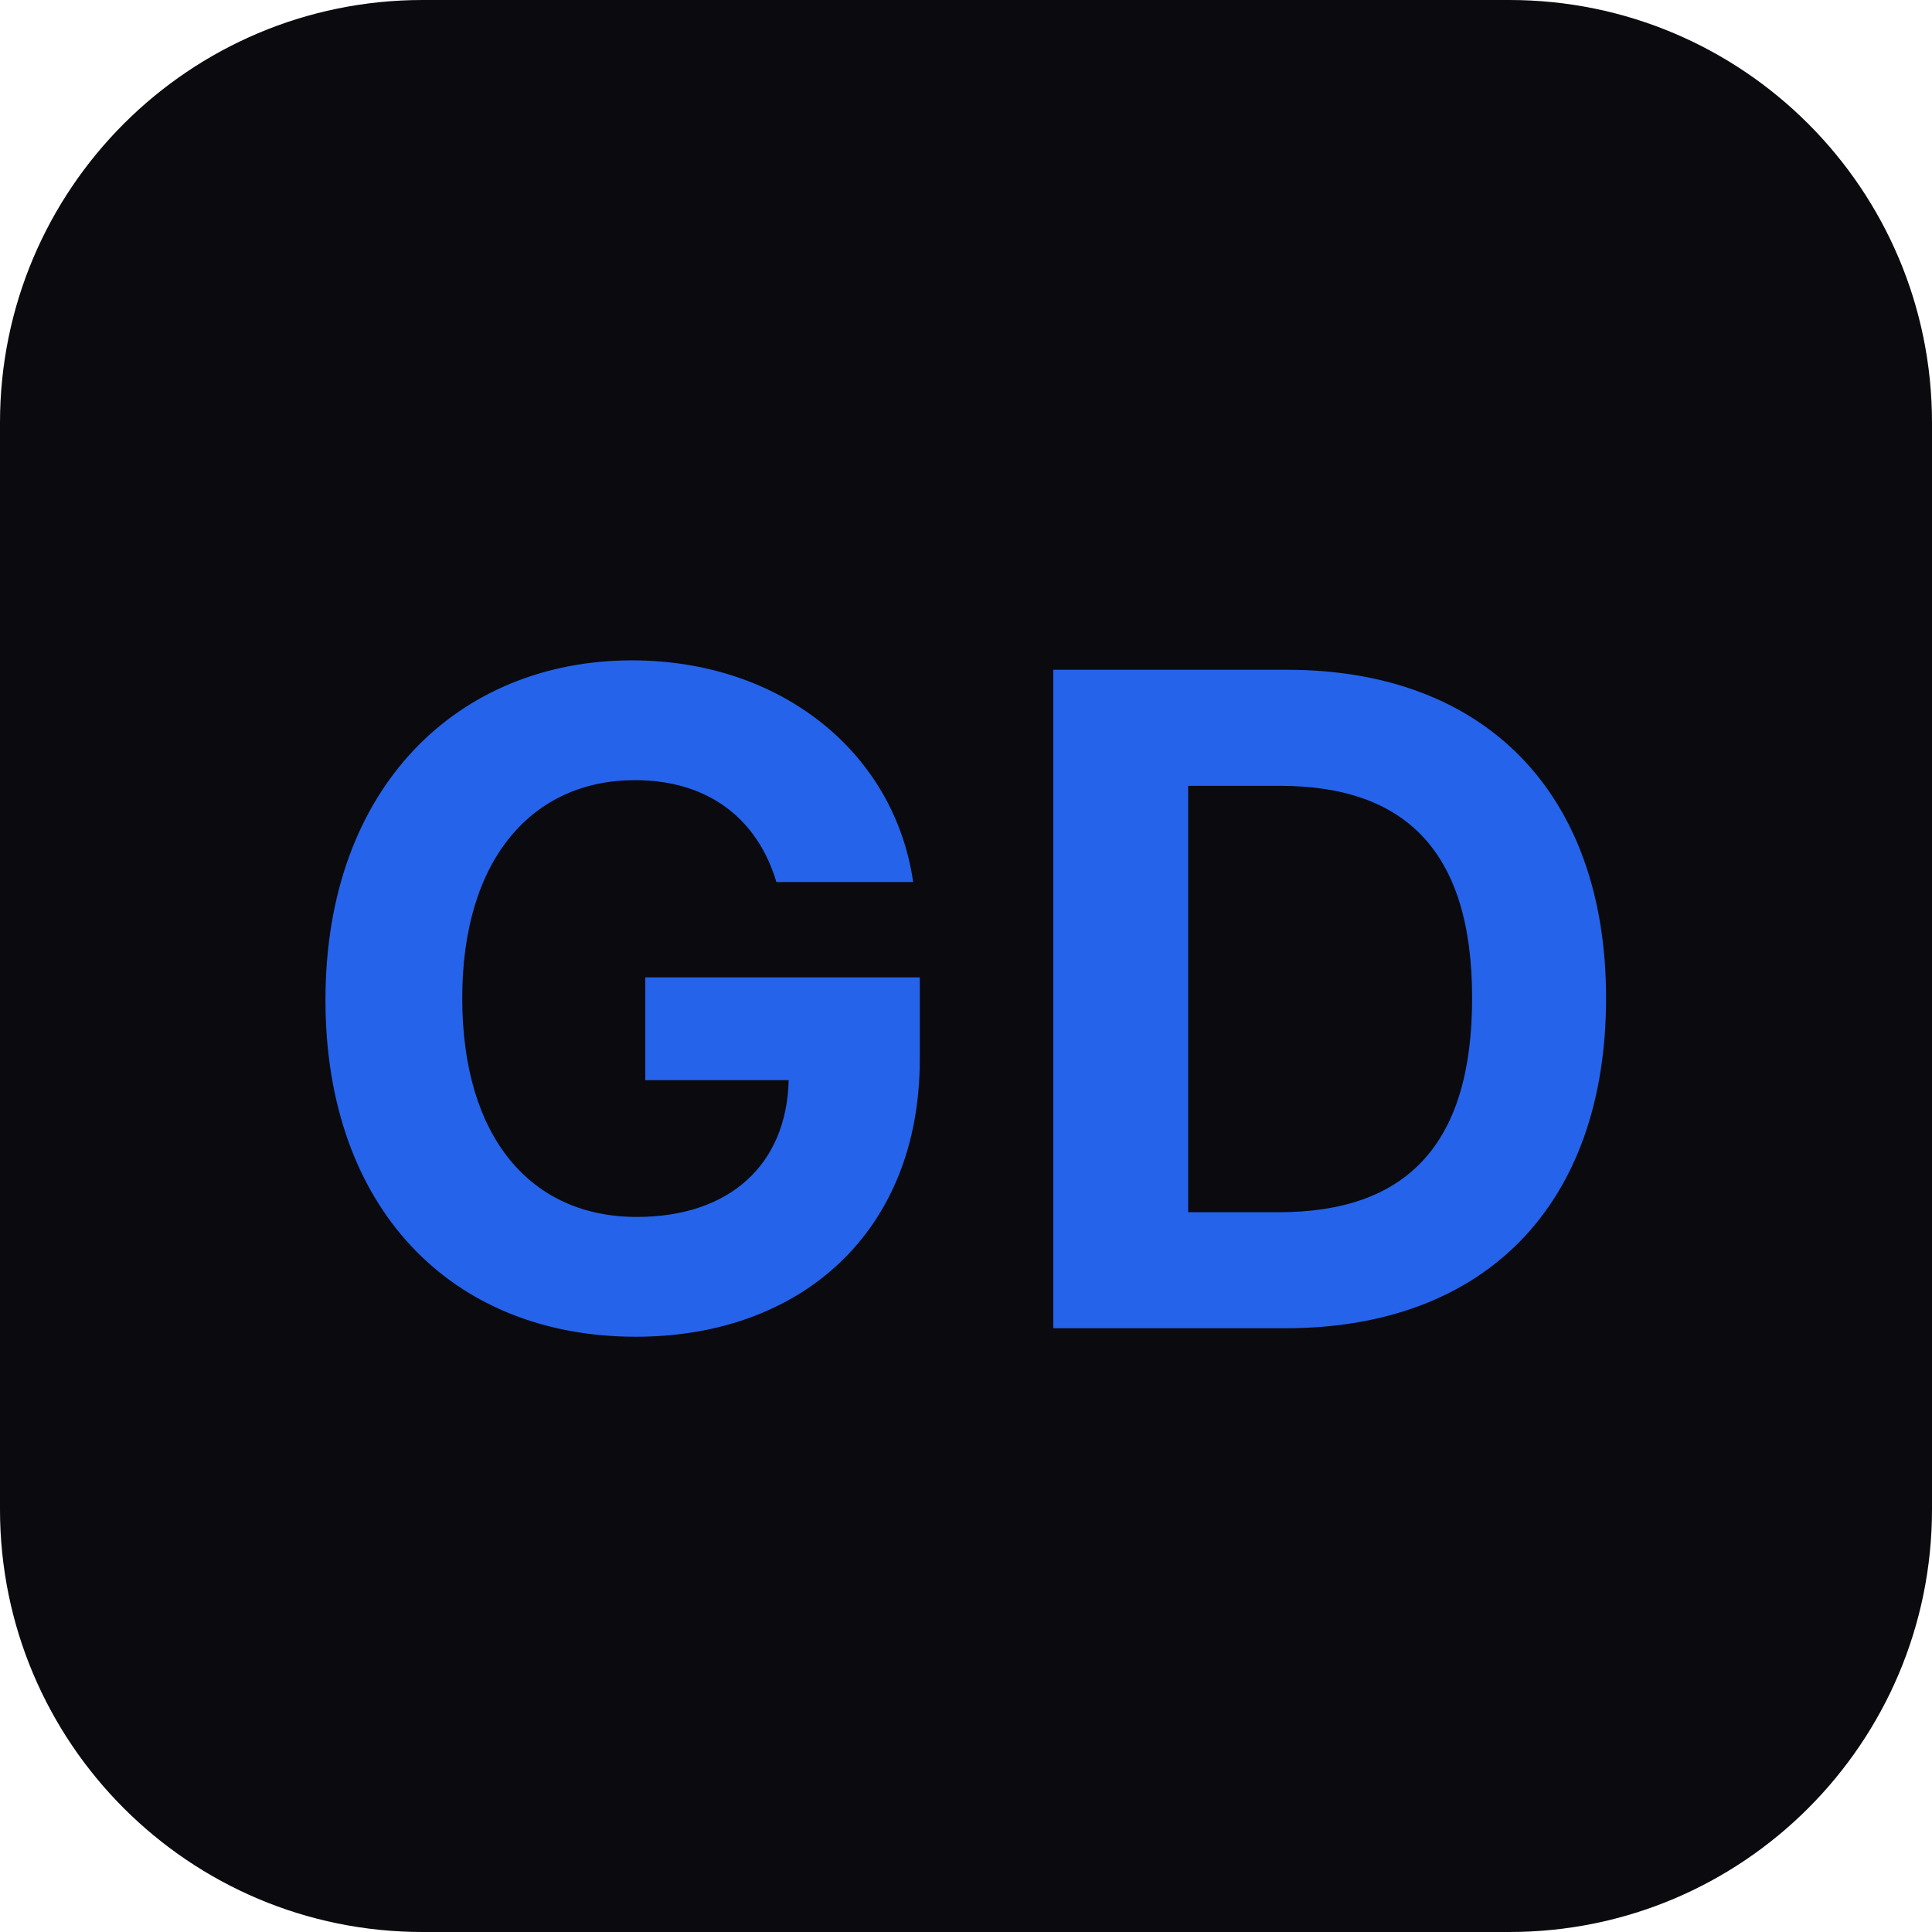
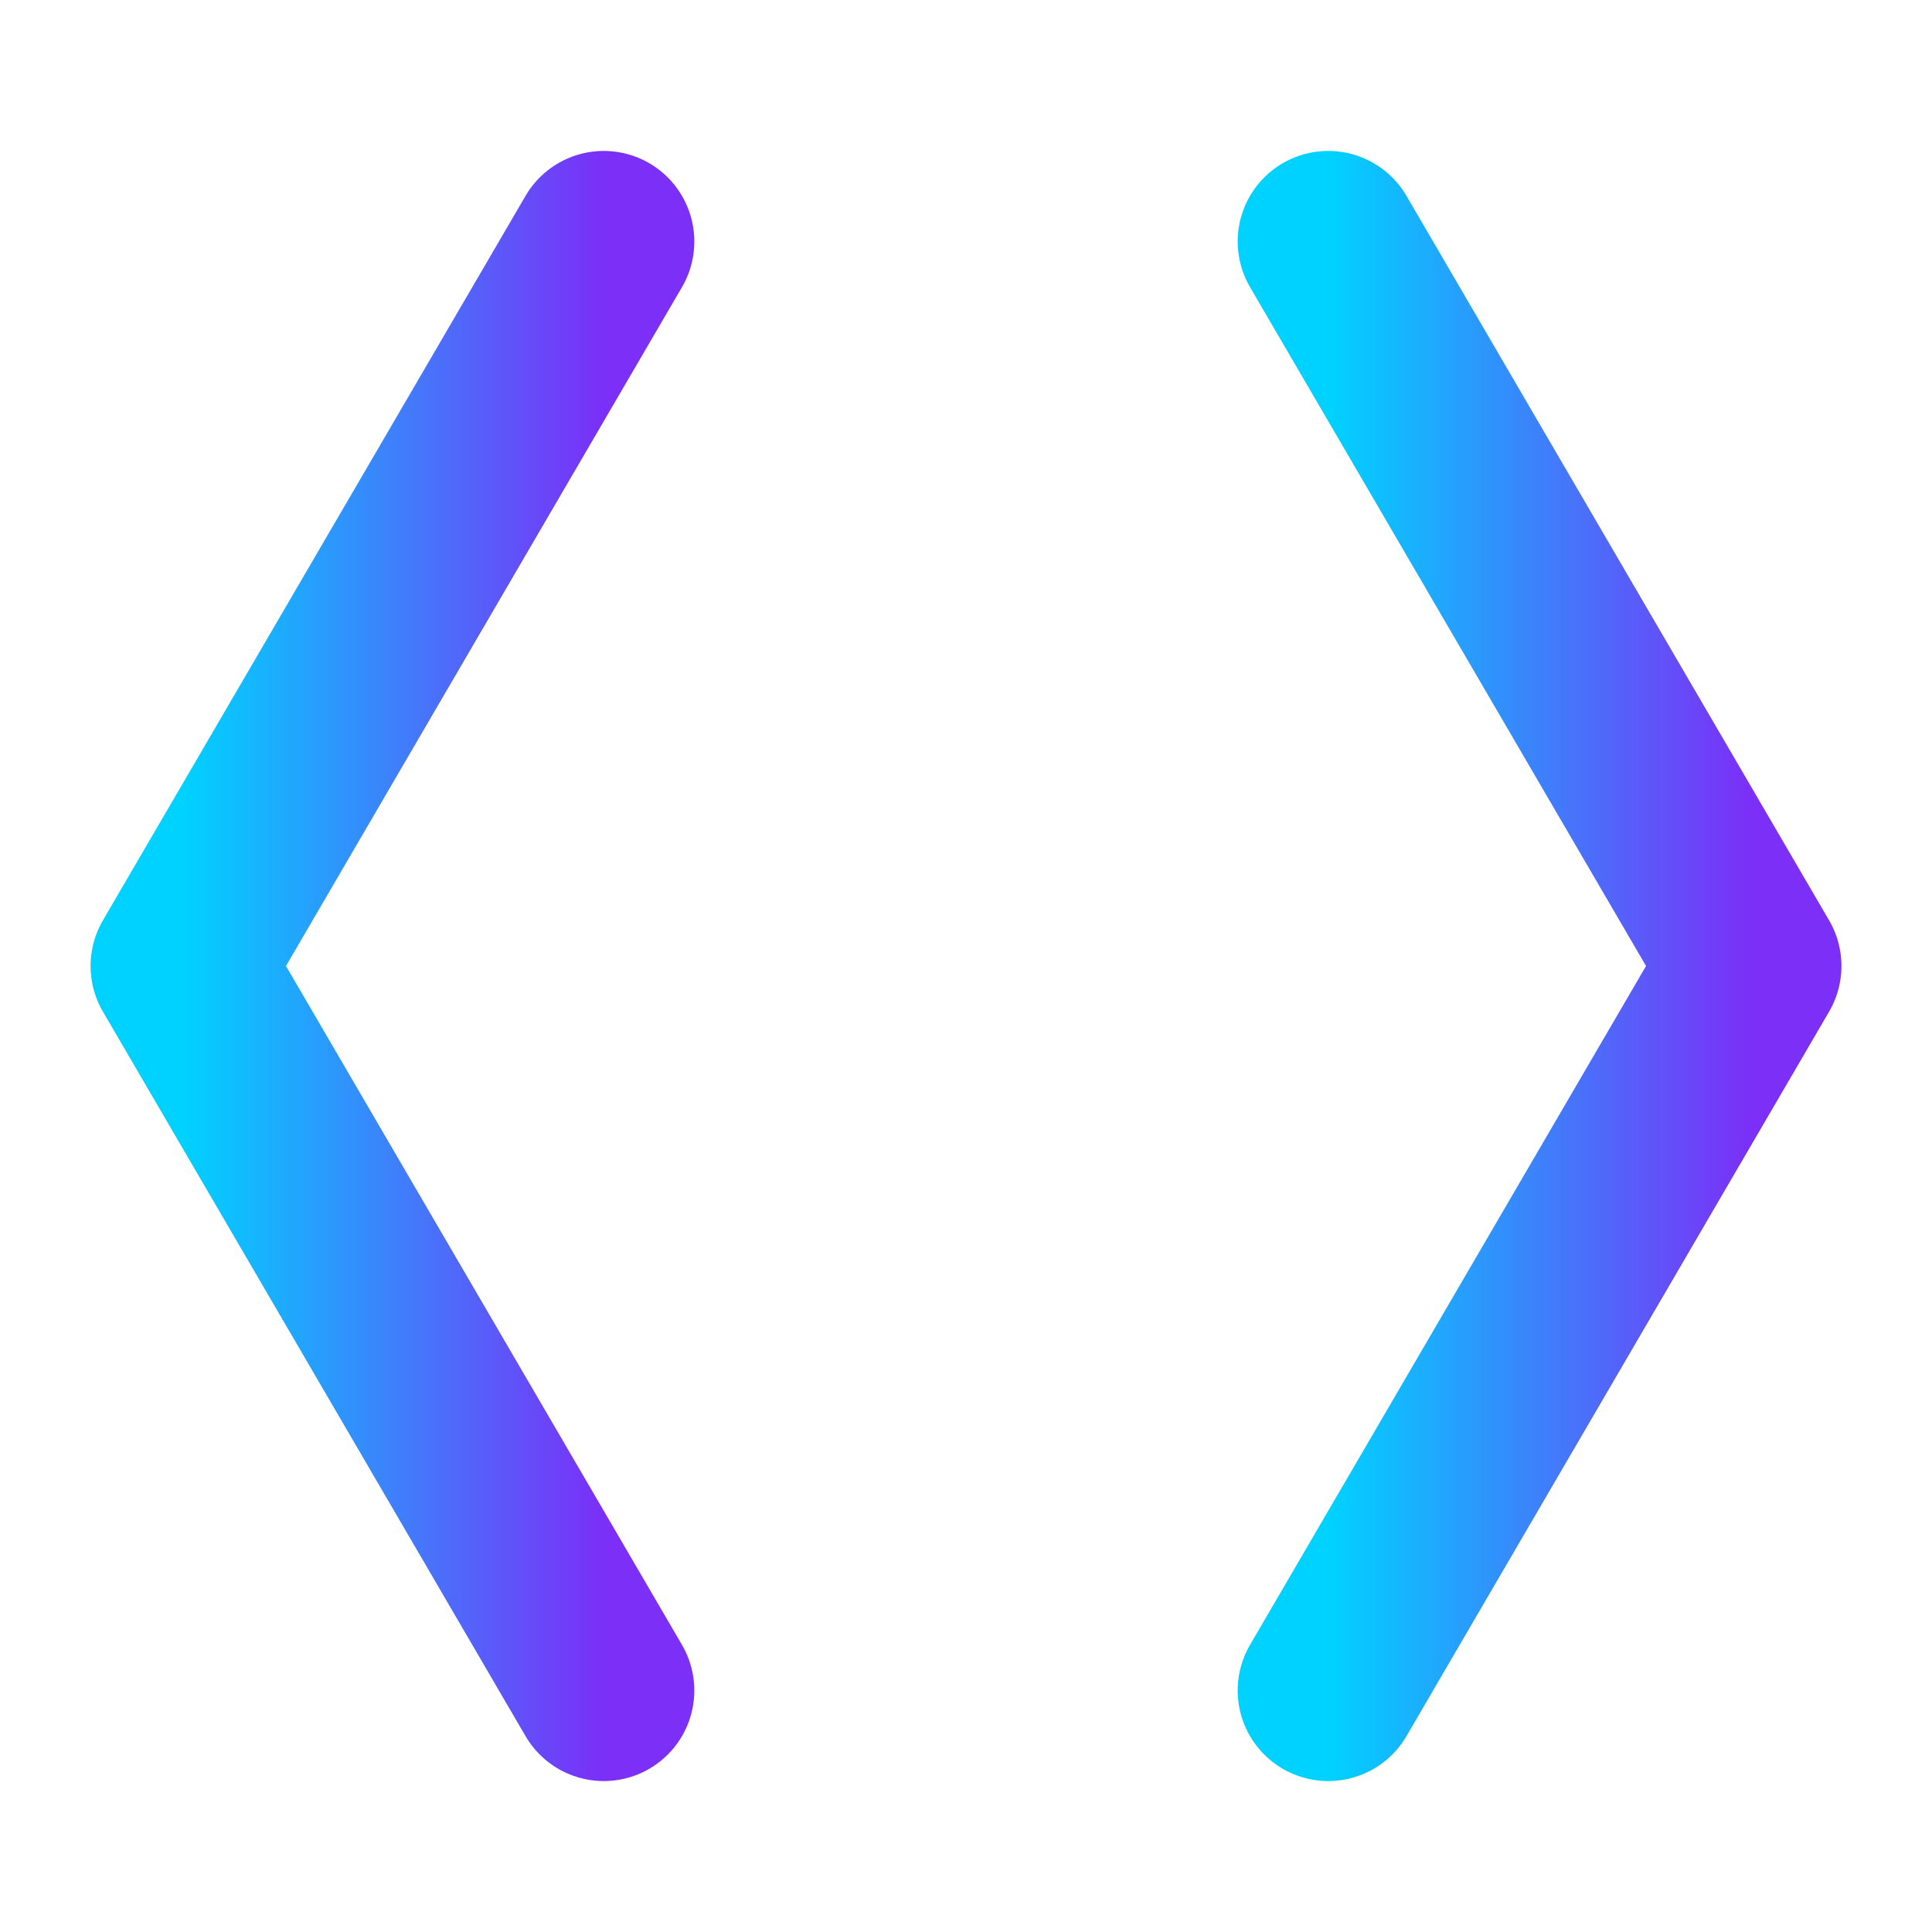
- <svg xmlns="http://www.w3.org/2000/svg" width="32" height="32" viewBox="0 0 32 32">
-   <rect width="32" height="32" rx="7" fill="#0A0A0F" />
-   <text x="16" y="22" font-family="'Space Grotesk', 'Inter', system-ui, sans-serif" font-weight="700" font-size="15" fill="#2563EB" text-anchor="middle" letter-spacing="0.5">GD</text>
+ <svg xmlns="http://www.w3.org/2000/svg" viewBox="0 0 64 64">
+   <defs>
+     <linearGradient id="g" x1="0%" y1="0%" x2="100%" y2="0%">
+       <stop offset="0%" style="stop-color:#00D2FF" />
+       <stop offset="100%" style="stop-color:#7B2FF7" />
+     </linearGradient>
+   </defs>
+   <path d="M 20 8 L 6 32 L 20 56" fill="none" stroke="url(#g)" stroke-width="6" stroke-linecap="round" stroke-linejoin="round" />
+   <path d="M 44 8 L 58 32 L 44 56" fill="none" stroke="url(#g)" stroke-width="6" stroke-linecap="round" stroke-linejoin="round" />
</svg>
